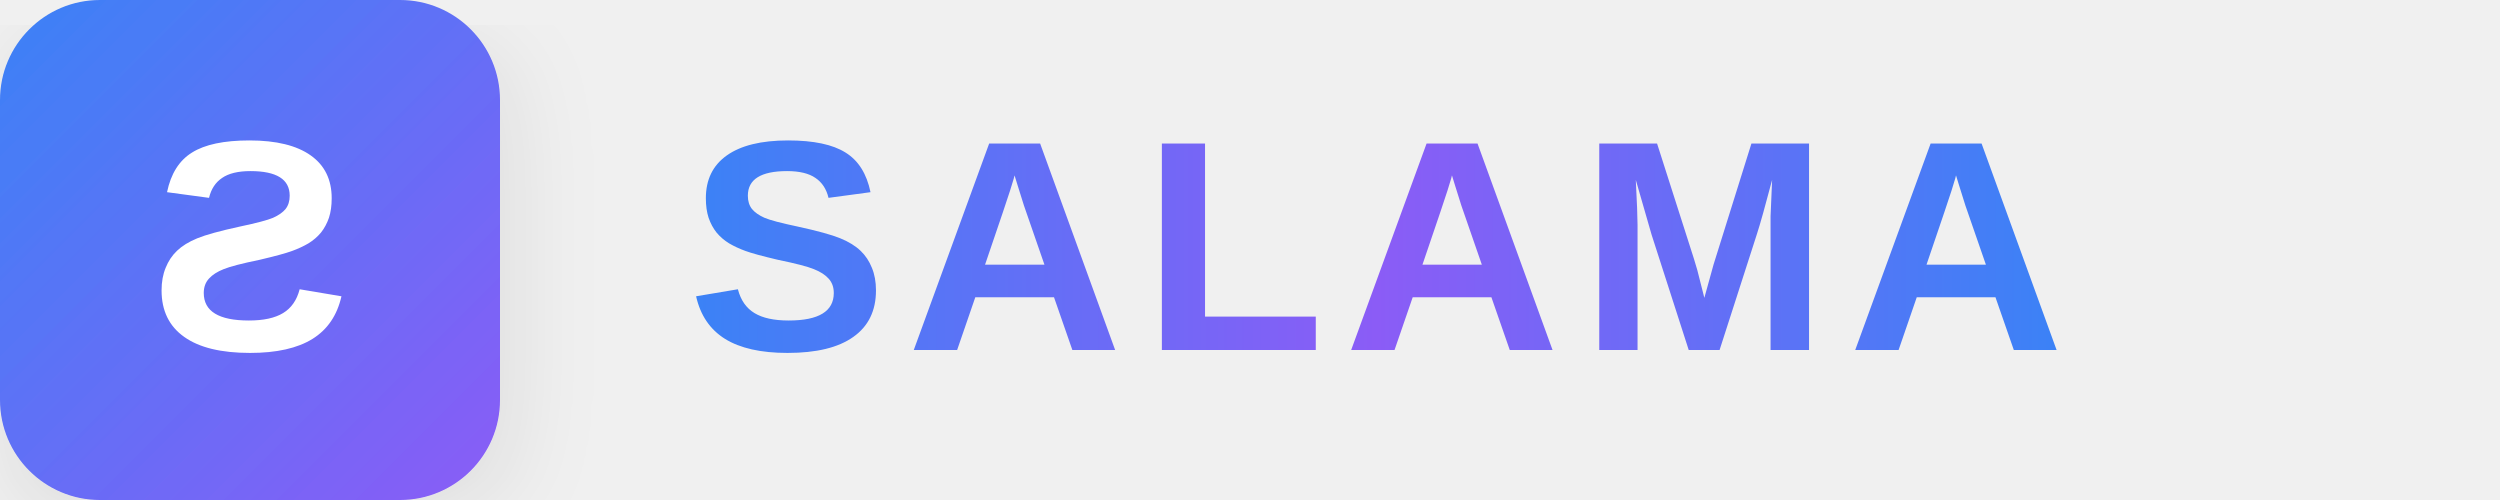
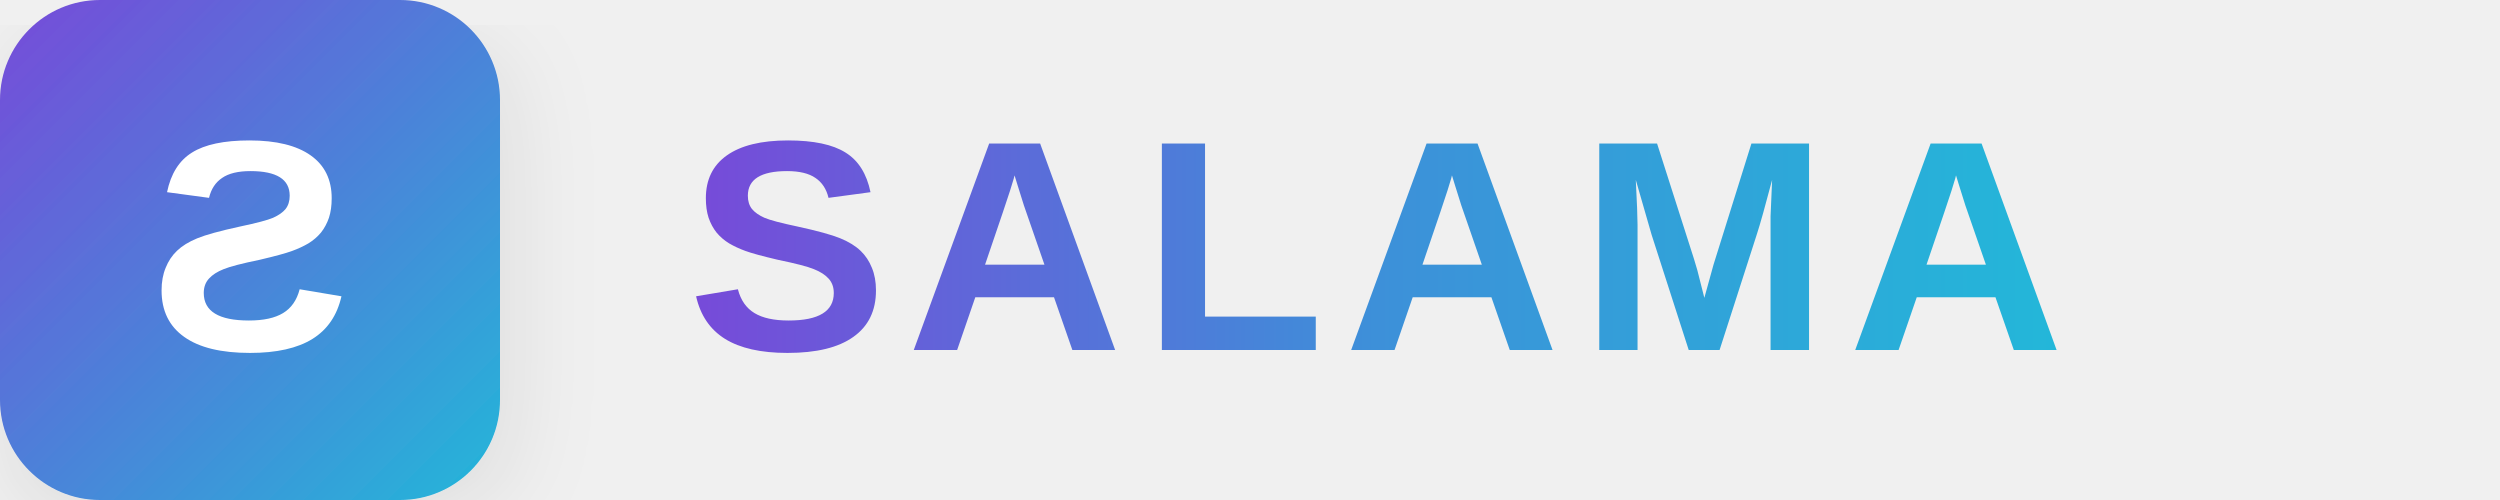
<svg xmlns="http://www.w3.org/2000/svg" width="200" height="40" viewBox="0 0 200 40" fill="none">
  <defs>
    <linearGradient id="lightLogoGradient" x1="0%" y1="0%" x2="100%" y2="100%">
-       <stop offset="0%" style="stop-color:#3b82f6;stop-opacity:1" />
-       <stop offset="100%" style="stop-color:#8b5cf6;stop-opacity:1" />
+       <stop offset="0%" style="stop-color:#774ad9;stop-opacity:1" />
+       <stop offset="100%" style="stop-color:#23b7d9;stop-opacity:1" />
    </linearGradient>
    <linearGradient id="darkLogoGradient" x1="0%" y1="0%" x2="100%" y2="100%">
-       <stop offset="0%" style="stop-color:#1a1a1a;stop-opacity:1" />
-       <stop offset="100%" style="stop-color:#111827;stop-opacity:1" />
+       <stop offset="0%" style="stop-color:#0d0d0d;stop-opacity:1" />
+       <stop offset="100%" style="stop-color:#312e8c;stop-opacity:1" />
    </linearGradient>
    <linearGradient id="lightTextGradient" x1="0%" y1="0%" x2="100%" y2="0%">
-       <stop offset="0%" style="stop-color:#3b82f6;stop-opacity:1" />
-       <stop offset="50%" style="stop-color:#8b5cf6;stop-opacity:1" />
-       <stop offset="100%" style="stop-color:#3b82f6;stop-opacity:1" />
+       <stop offset="0%" style="stop-color:#774ad9;stop-opacity:1" />
+       <stop offset="50%" style="stop-color:#3d90d9;stop-opacity:1" />
+       <stop offset="100%" style="stop-color:#23b7d9;stop-opacity:1" />
    </linearGradient>
    <linearGradient id="darkTextGradient" x1="0%" y1="0%" x2="100%" y2="0%">
-       <stop offset="0%" style="stop-color:#60a5fa;stop-opacity:1" />
-       <stop offset="50%" style="stop-color:#c084fc;stop-opacity:1" />
-       <stop offset="100%" style="stop-color:#60a5fa;stop-opacity:1" />
+       <stop offset="0%" style="stop-color:#774ad9;stop-opacity:1" />
+       <stop offset="50%" style="stop-color:#3d90d9;stop-opacity:1" />
+       <stop offset="100%" style="stop-color:#23b7d9;stop-opacity:1" />
    </linearGradient>
    <filter id="logoShadow" x="-20%" y="-20%" width="140%" height="140%">
      <feDropShadow dx="0" dy="2" stdDeviation="4" flood-color="#000000" flood-opacity="0.1" />
    </filter>
    <filter id="darkLogoShadow" x="-20%" y="-20%" width="140%" height="140%">
      <feDropShadow dx="0" dy="2" stdDeviation="4" flood-color="#000000" flood-opacity="0.3" />
    </filter>
    <filter id="glow" x="-50%" y="-50%" width="200%" height="200%">
      <feGaussianBlur stdDeviation="2" result="coloredBlur" />
      <feMerge>
        <feMergeNode in="coloredBlur" />
        <feMergeNode in="SourceGraphic" />
      </feMerge>
    </filter>
  </defs>
  <g class="light-mode">
    <rect width="40" height="40" rx="8" fill="url(#lightLogoGradient)" filter="url(#logoShadow)" />
    <text x="20" y="28" text-anchor="middle" font-family="Space Grotesk, Arial, Helvetica, sans-serif" font-size="24" font-weight="700" fill="white" transform="scale(-1,1) translate(-40,0)">S</text>
    <text x="55" y="28" font-family="Space Grotesk, Arial, Helvetica, sans-serif" font-size="24" font-weight="700" fill="url(#lightTextGradient)" letter-spacing="1.5">SALAMA</text>
  </g>
  <g class="dark-mode" style="display: none;">
    <rect width="40" height="40" rx="8" fill="url(#darkLogoGradient)" stroke="url(#darkTextGradient)" stroke-width="2" filter="url(#darkLogoShadow)" />
    <text x="20" y="28" text-anchor="middle" font-family="Space Grotesk, Arial, Helvetica, sans-serif" font-size="24" font-weight="700" fill="url(#darkTextGradient)" transform="scale(-1,1) translate(-40,0)" filter="url(#glow)">S</text>
    <text x="55" y="28" font-family="Space Grotesk, Arial, Helvetica, sans-serif" font-size="24" font-weight="700" fill="url(#darkTextGradient)" letter-spacing="1.5" filter="url(#glow)">SALAMA</text>
  </g>
</svg>
